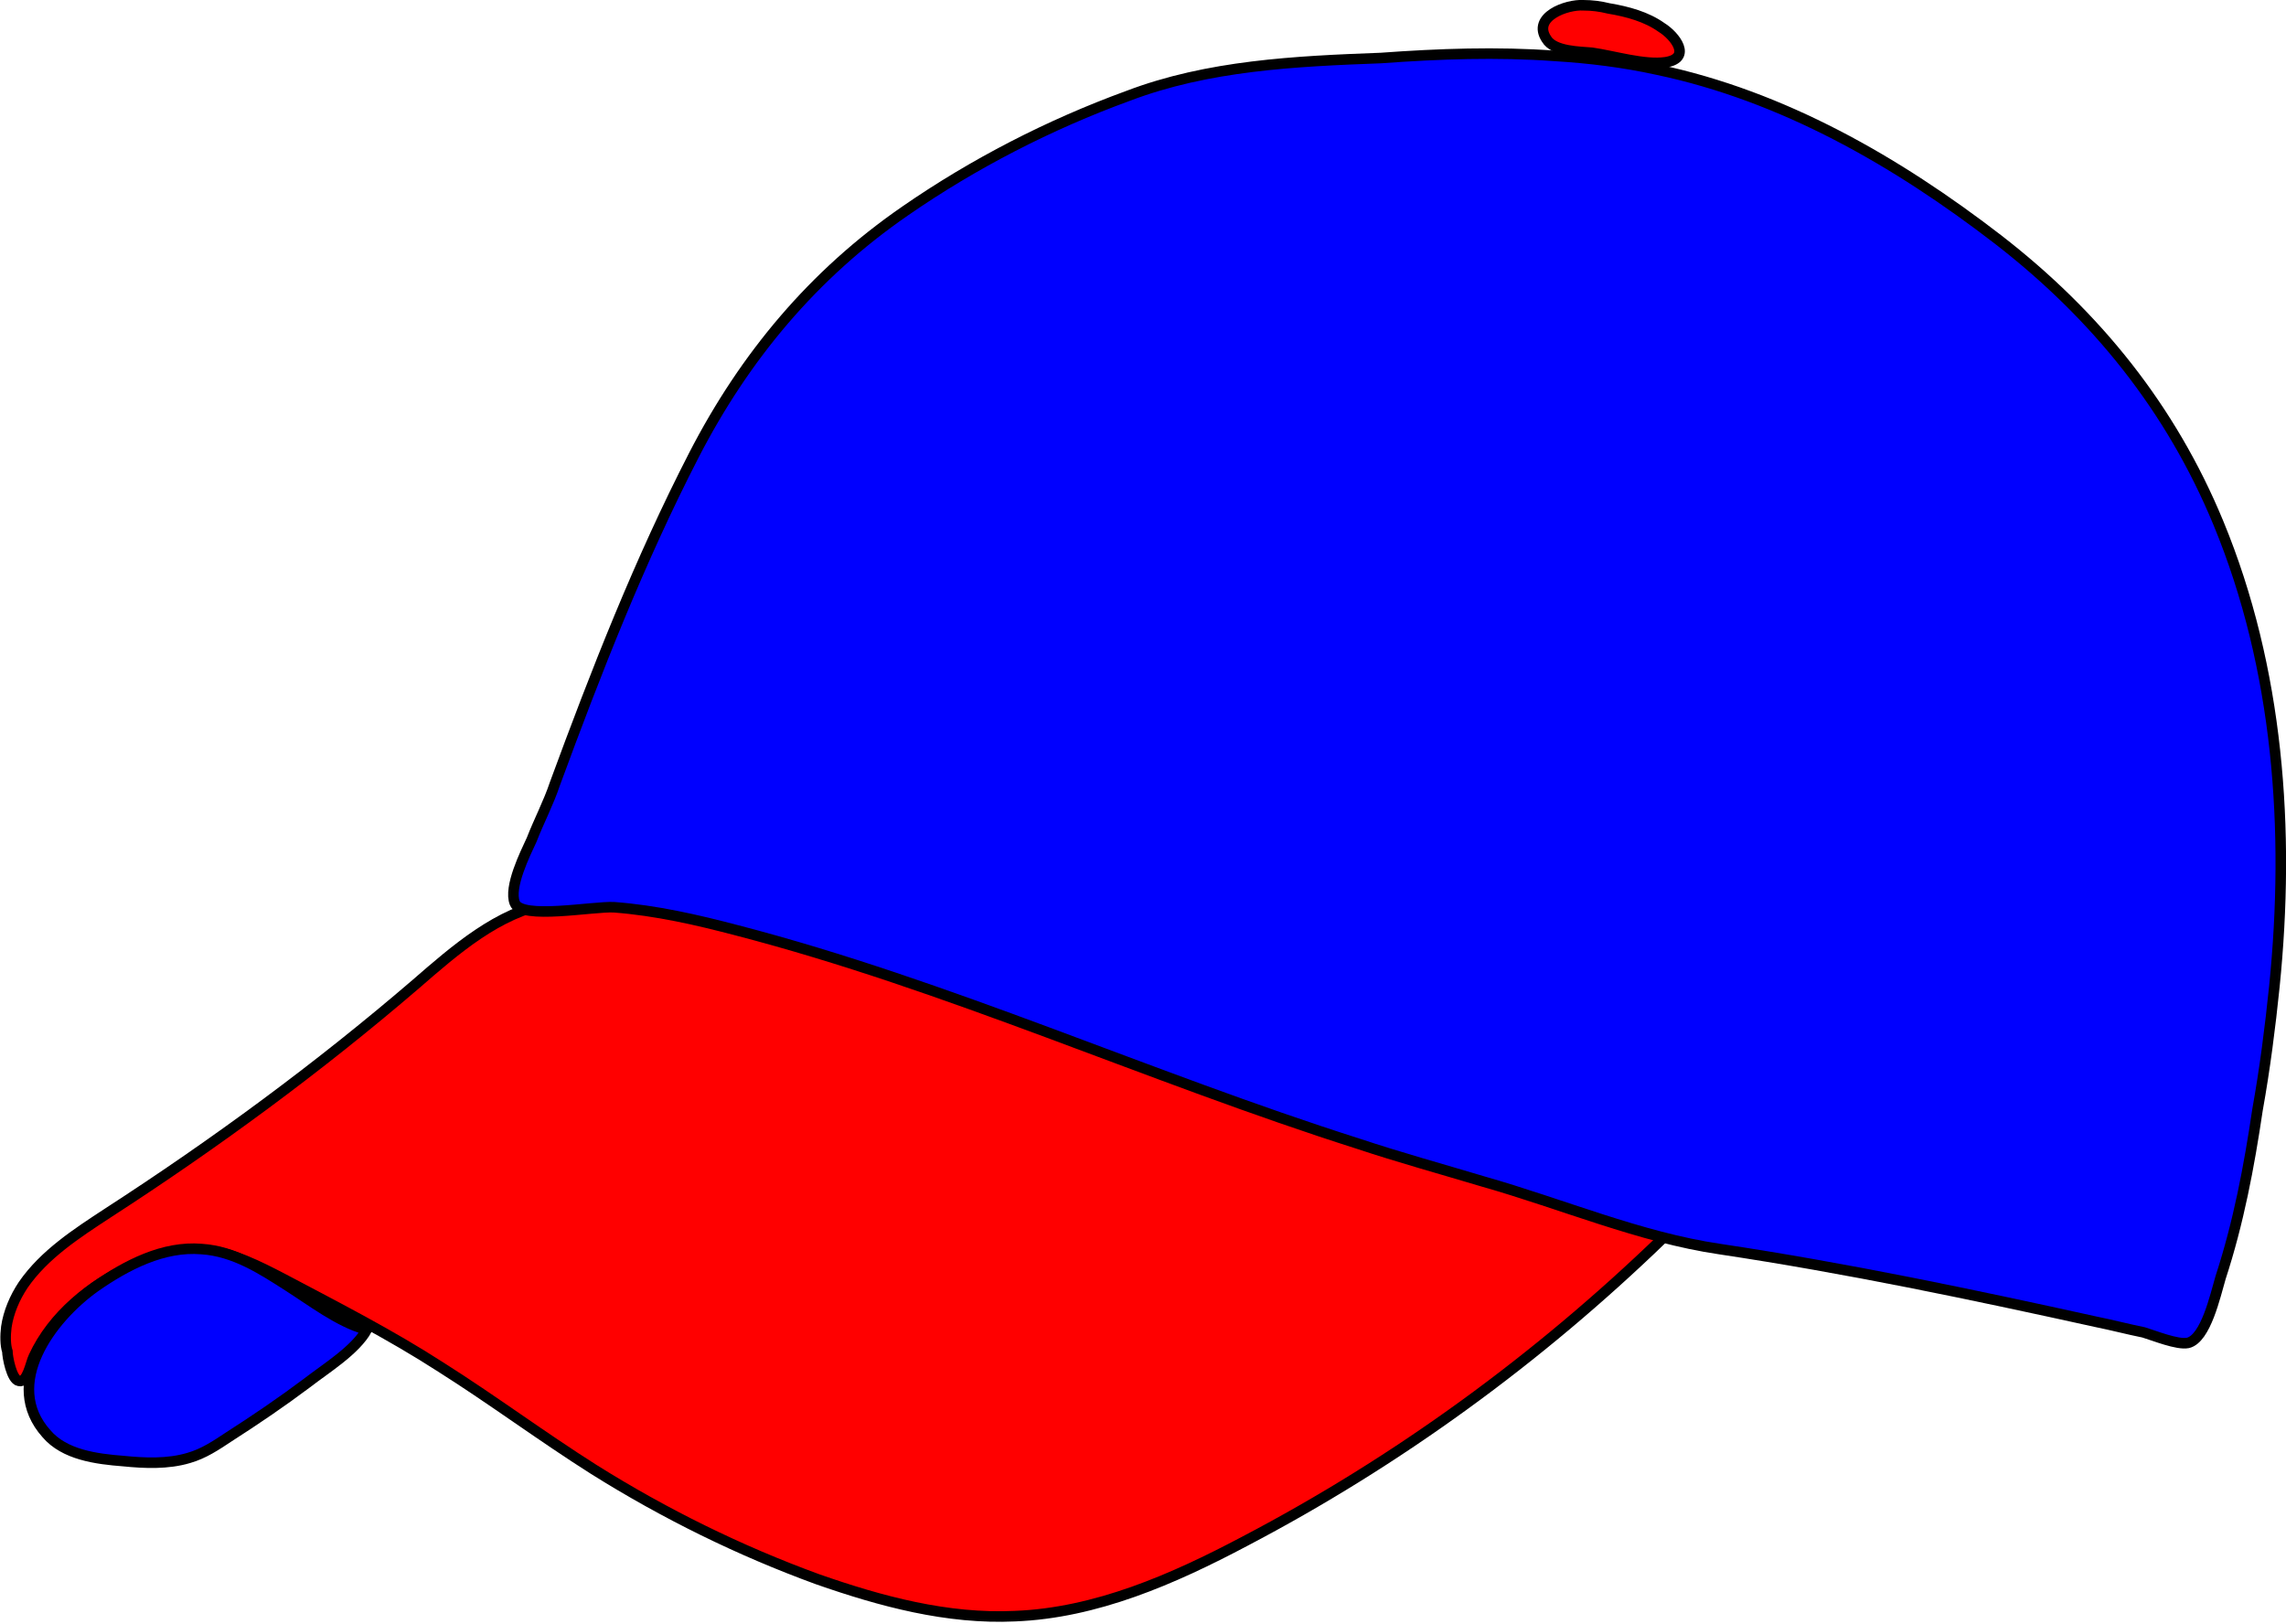
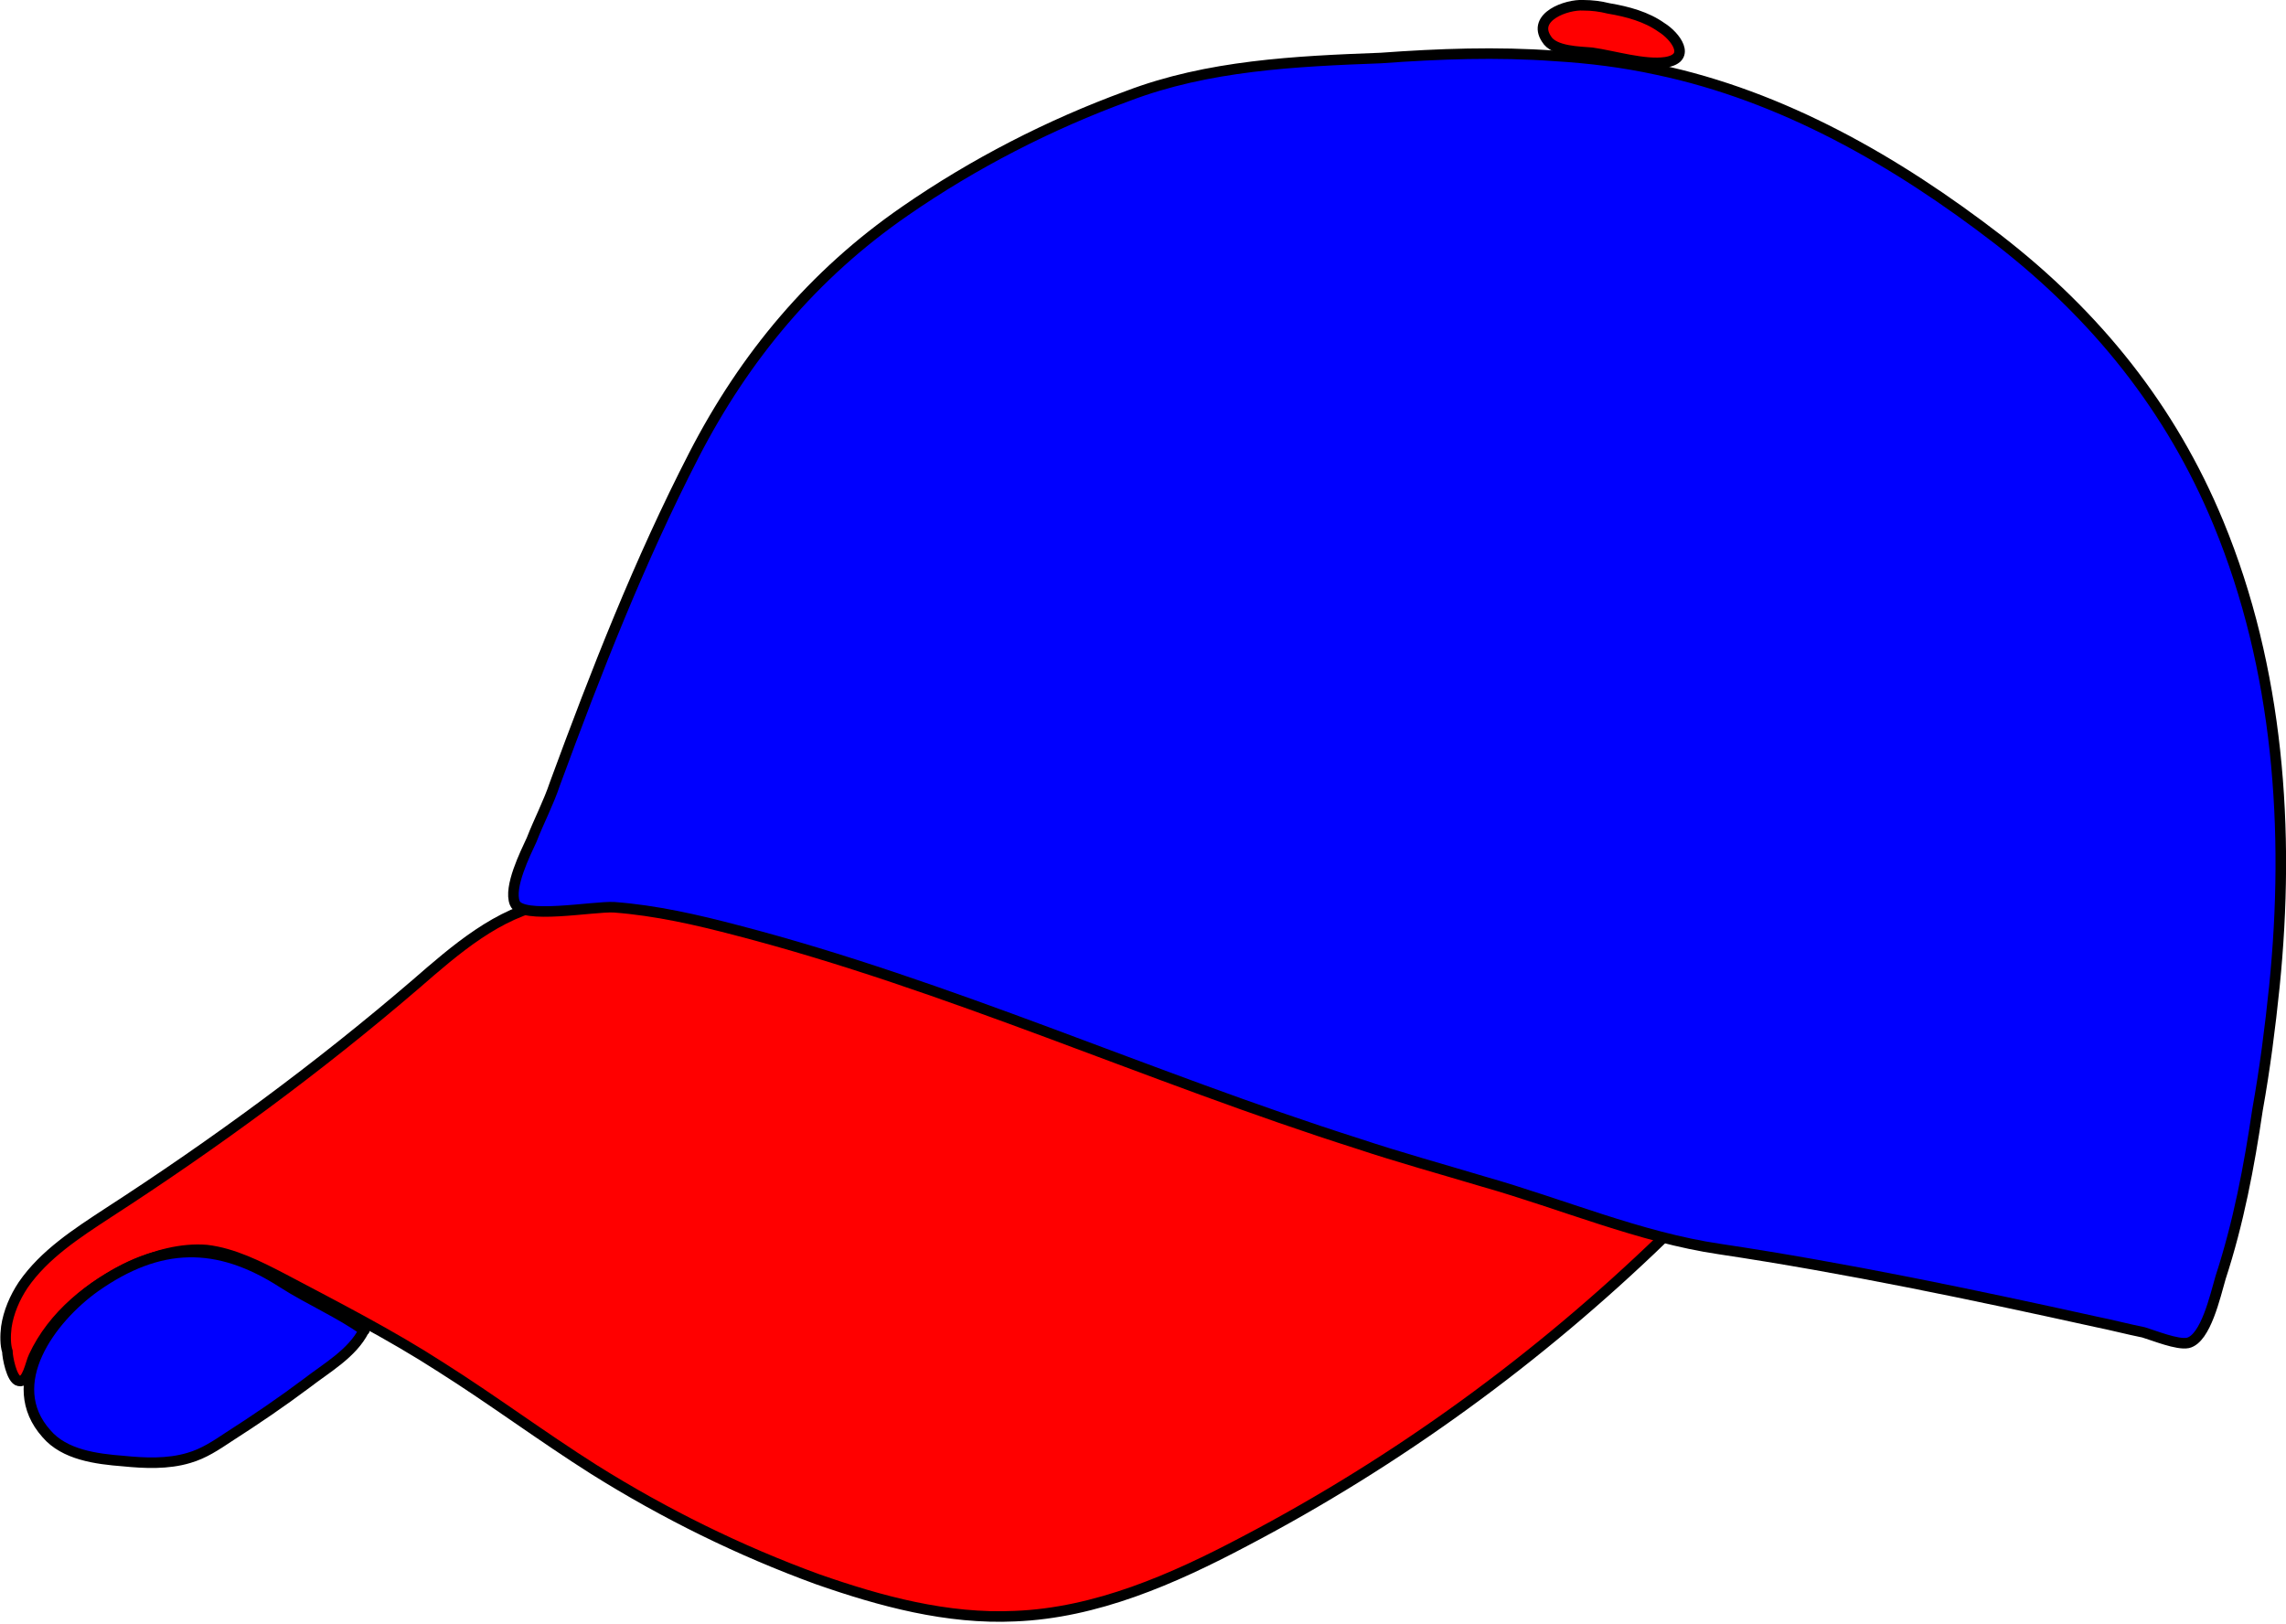
- <svg xmlns="http://www.w3.org/2000/svg" version="1.1" x="0px" y="0px" viewBox="0 0 216.7 153.9" style="enable-background:new 0 0 216.7 153.9;" xml:space="preserve">
+ <svg xmlns="http://www.w3.org/2000/svg" version="1.1" id="Layer_1" x="0px" y="0px" viewBox="0 0 216.7 153.9" style="enable-background:new 0 0 216.7 153.9;" xml:space="preserve">
  <style type="text/css">
	.st0{fill:#FF0000;stroke:#000000;}
	.st1{fill:#0000FF;stroke:#000000;}
</style>
  <g id="cap">
    <g id="Layer_2">
      <g id="Reference">
        <path class="st0" d="M0.6,125.8c0.2-1.4,0.8-2.8,1.6-4c2-2.9,5.1-4.9,8-6.8c10.2-6.6,20-13.8,29.2-21.7c3.8-3.3,7.8-6.8,12.7-7.7     c3.2-0.6,6.5-0.1,9.7,0.5c26.9,5.2,51.6,18.4,78.1,25.3c6,1.6,12.3,2.9,17.7,6c-11.8,11.4-25.1,21.1-39.6,28.7     c-6.8,3.6-14.1,6.8-21.8,7.1c-6.4,0.3-12.7-1.4-18.7-3.5c-7.4-2.7-14.5-6.2-21.2-10.4c-4.9-3.1-9.6-6.6-14.5-9.7     c-4.8-3.1-9.9-5.7-15-8.4c-2.3-1.2-4.7-2.4-7.2-2.7c-2.4-0.2-4.9,0.5-7.1,1.5c-3.9,1.8-7.5,4.7-9.3,8.6c-0.3,0.6-0.6,2.5-1.4,2.3     c-0.7-0.1-1.1-2.3-1.1-2.8C0.5,127.5,0.5,126.6,0.6,125.8z" />
        <path class="st0" d="M152.5,0.8c1.8,0.3,3.6,0.8,5,1.8c1.3,0.8,2.9,2.9,0.4,3.3c-2,0.3-4.9-0.6-7-0.9c-1.1-0.1-3.6-0.1-4.3-1.3     c-1.4-2.1,1.9-3.3,3.5-3.2C150.9,0.5,151.7,0.6,152.5,0.8z" />
        <path class="st1" d="M147.4,5.3c3.3,0.2,6.5,0.6,9.7,1.3c11.9,2.5,22.7,8.7,32.3,16.1c9.3,7.2,16.4,16,20.9,26.9     c5.7,13.8,6.8,29.1,5.3,43.9c-0.4,3.9-0.9,7.8-1.6,11.7c-0.8,5.4-1.8,10.7-3.5,15.9c-0.5,1.7-1.4,5.8-3.1,6.2     c-1,0.2-3.2-0.7-4.2-1c-1.5-0.3-3-0.7-4.5-1c-11.8-2.6-23.7-5.1-35.7-6.9c-7.5-1.1-15-4.3-22.4-6.4c-4-1.2-8-2.3-11.9-3.6     c-19.8-6.3-38.8-15-58.8-20.2c-3.8-1-7.7-1.9-11.7-2.2c-2-0.1-8.8,1.2-9.4-0.4c-0.6-1.5,1-4.7,1.6-6c0.7-1.8,1.6-3.5,2.2-5.3     c3.9-10.6,8-21.1,13.2-31.2c4.8-9.3,11.3-17.1,20-23.1c6.5-4.5,13.7-8.2,21.1-10.9c7.6-2.9,15.9-3.3,24-3.6     C136.4,5.1,141.9,4.9,147.4,5.3z" />
-         <path class="st1" d="M34.6,126c0.1,0,0.1,0,0.2,0c-1.1,2-3.9,3.7-5.7,5.1c-2.4,1.8-4.9,3.5-7.4,5.1c-1.2,0.8-2.4,1.6-3.8,2     c-2,0.6-4.2,0.5-6.2,0.3c-2.6-0.2-5.6-0.6-7.3-2.6C0.2,131.2,4.8,125,9,122c3-2.1,6.5-3.9,10.1-3.6c3.1,0.2,5.7,1.9,8.2,3.5     C29.5,123.3,32.1,125.3,34.6,126z" />
+         <path class="st1" d="M34.5,126.1C34.6,126.1,34.5,126.1,34.5,126.1c-1.1,2.2-3.6,3.6-5.4,5c-2.4,1.8-4.9,3.5-7.4,5.1     c-1.2,0.8-2.4,1.6-3.8,2c-2,0.6-4.2,0.5-6.2,0.3c-2.6-0.2-5.6-0.6-7.3-2.6C0.2,131.2,4.8,125,9,122c6.1-4.3,11.6-4.4,17.8-0.4     C29.3,123.2,32.3,124.5,34.5,126.1z" />
      </g>
    </g>
  </g>
  <g id="Layer_2_1_">
</g>
</svg>
